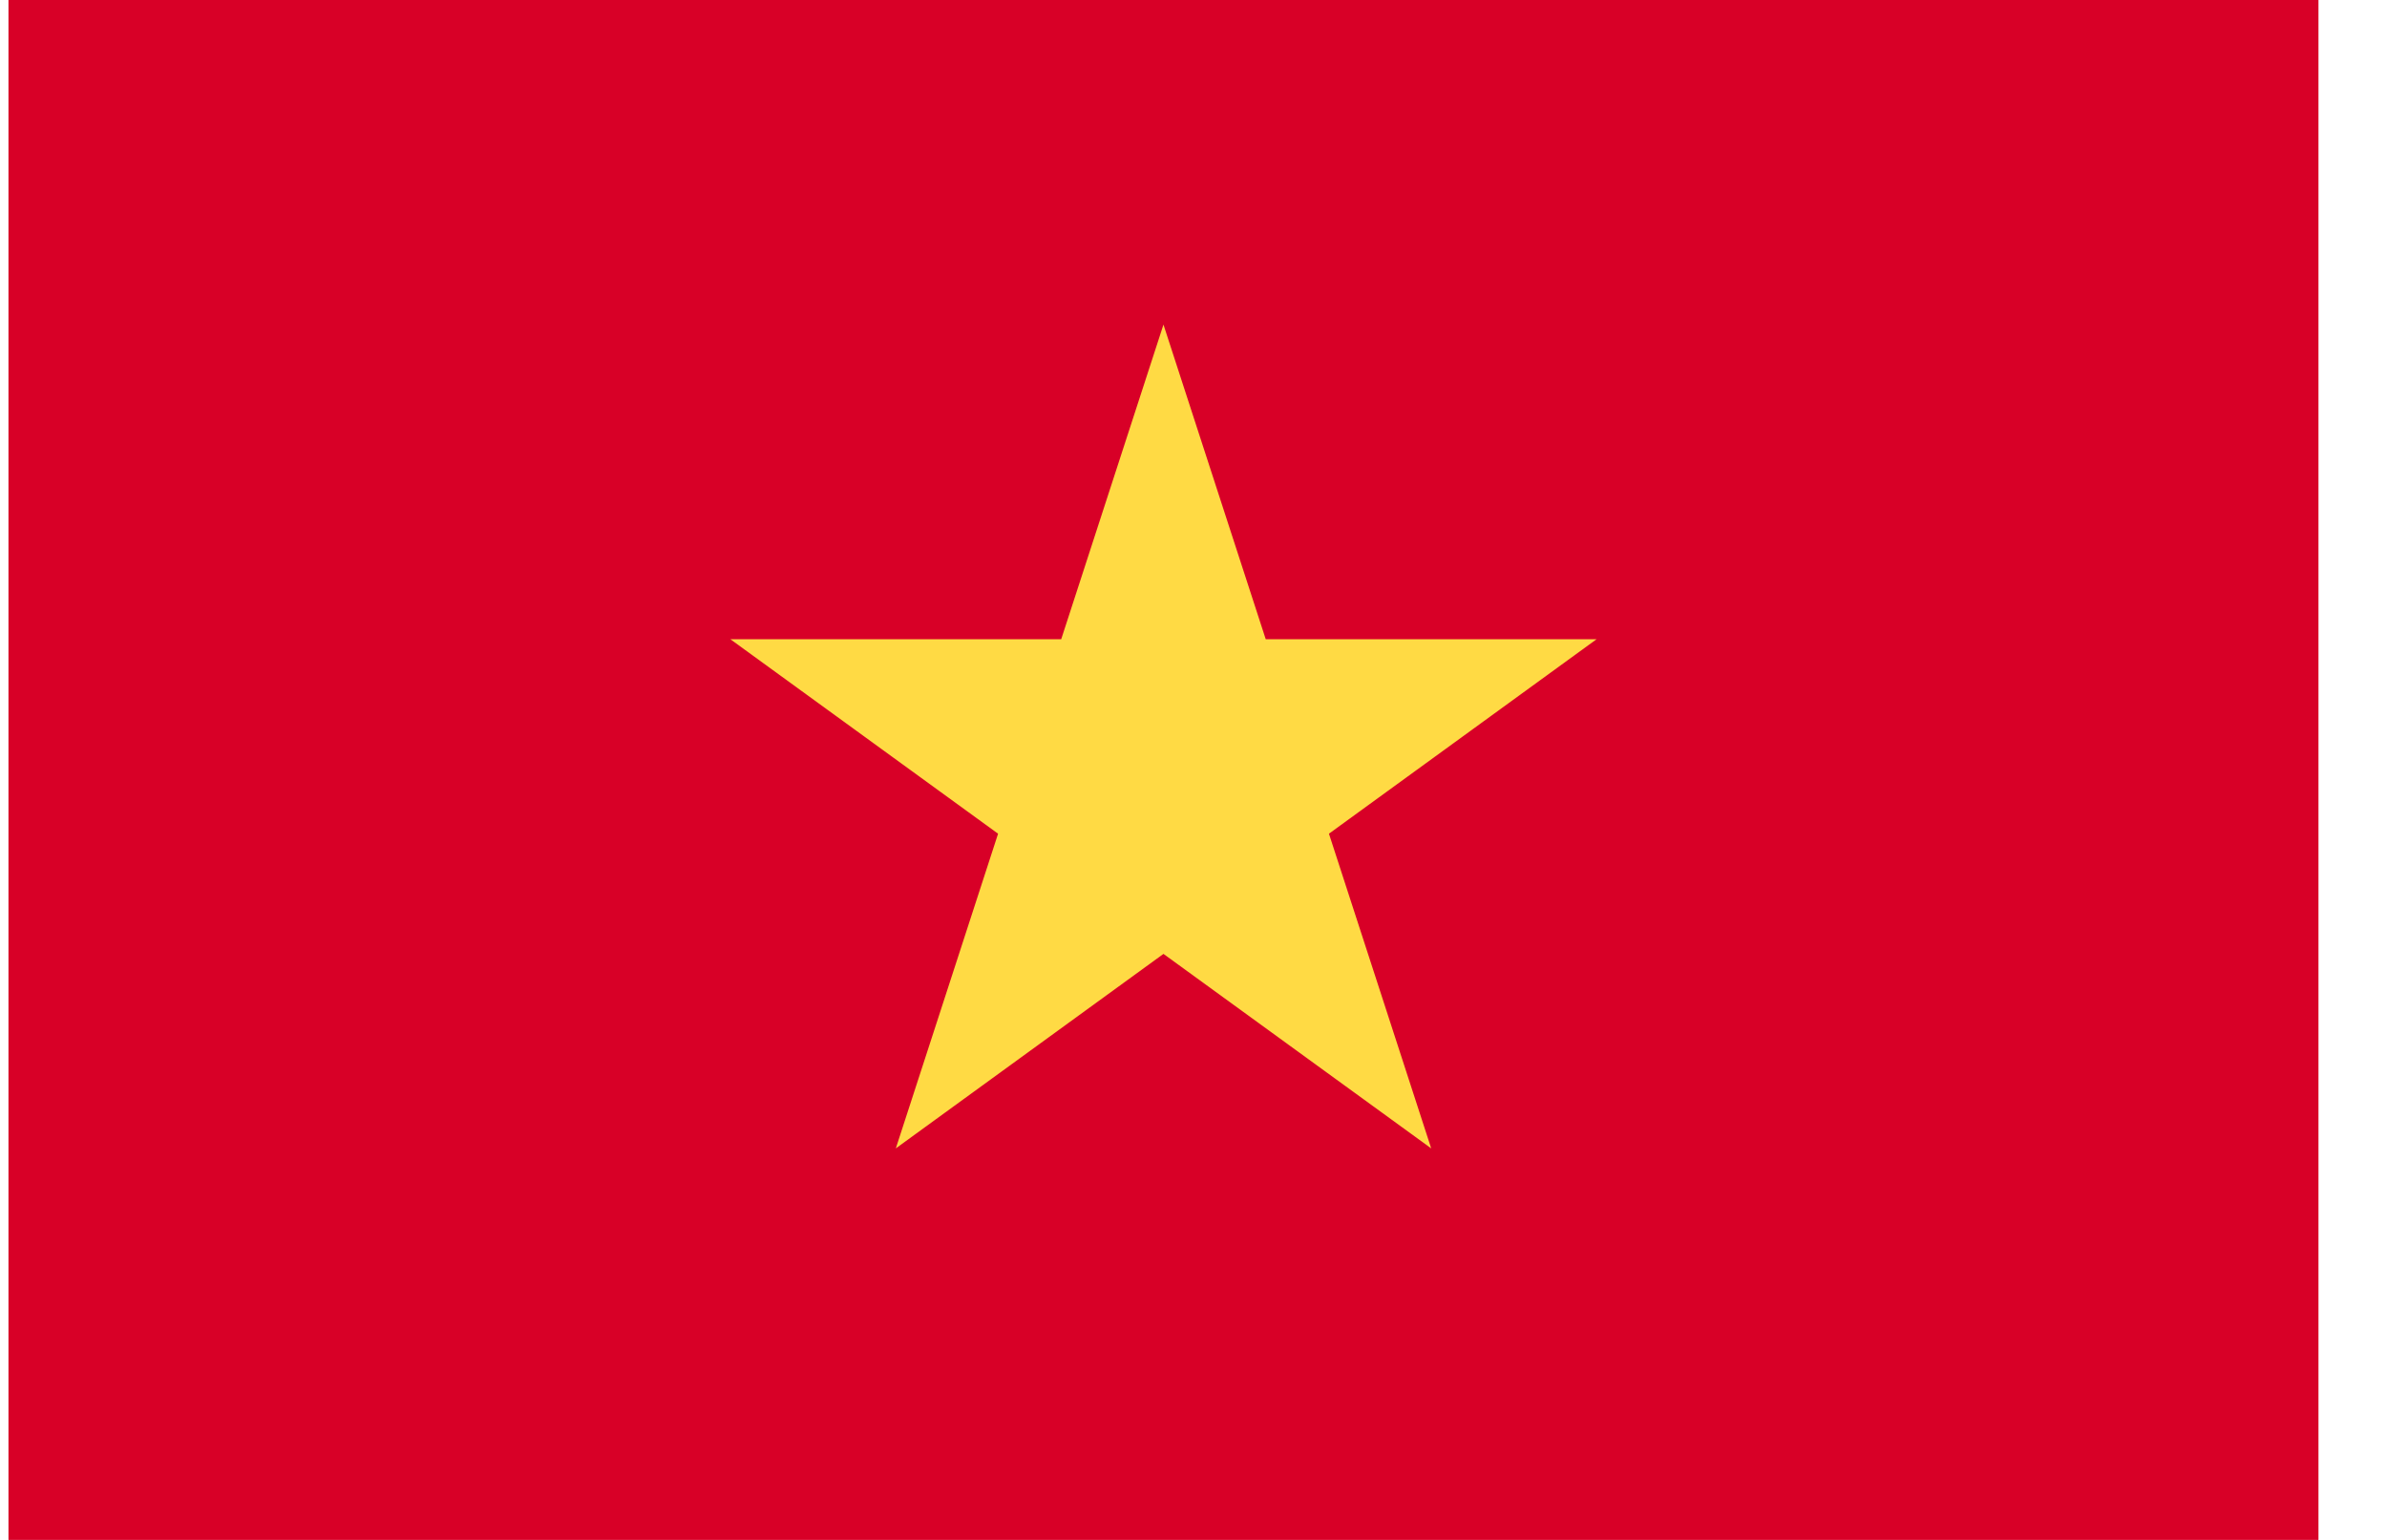
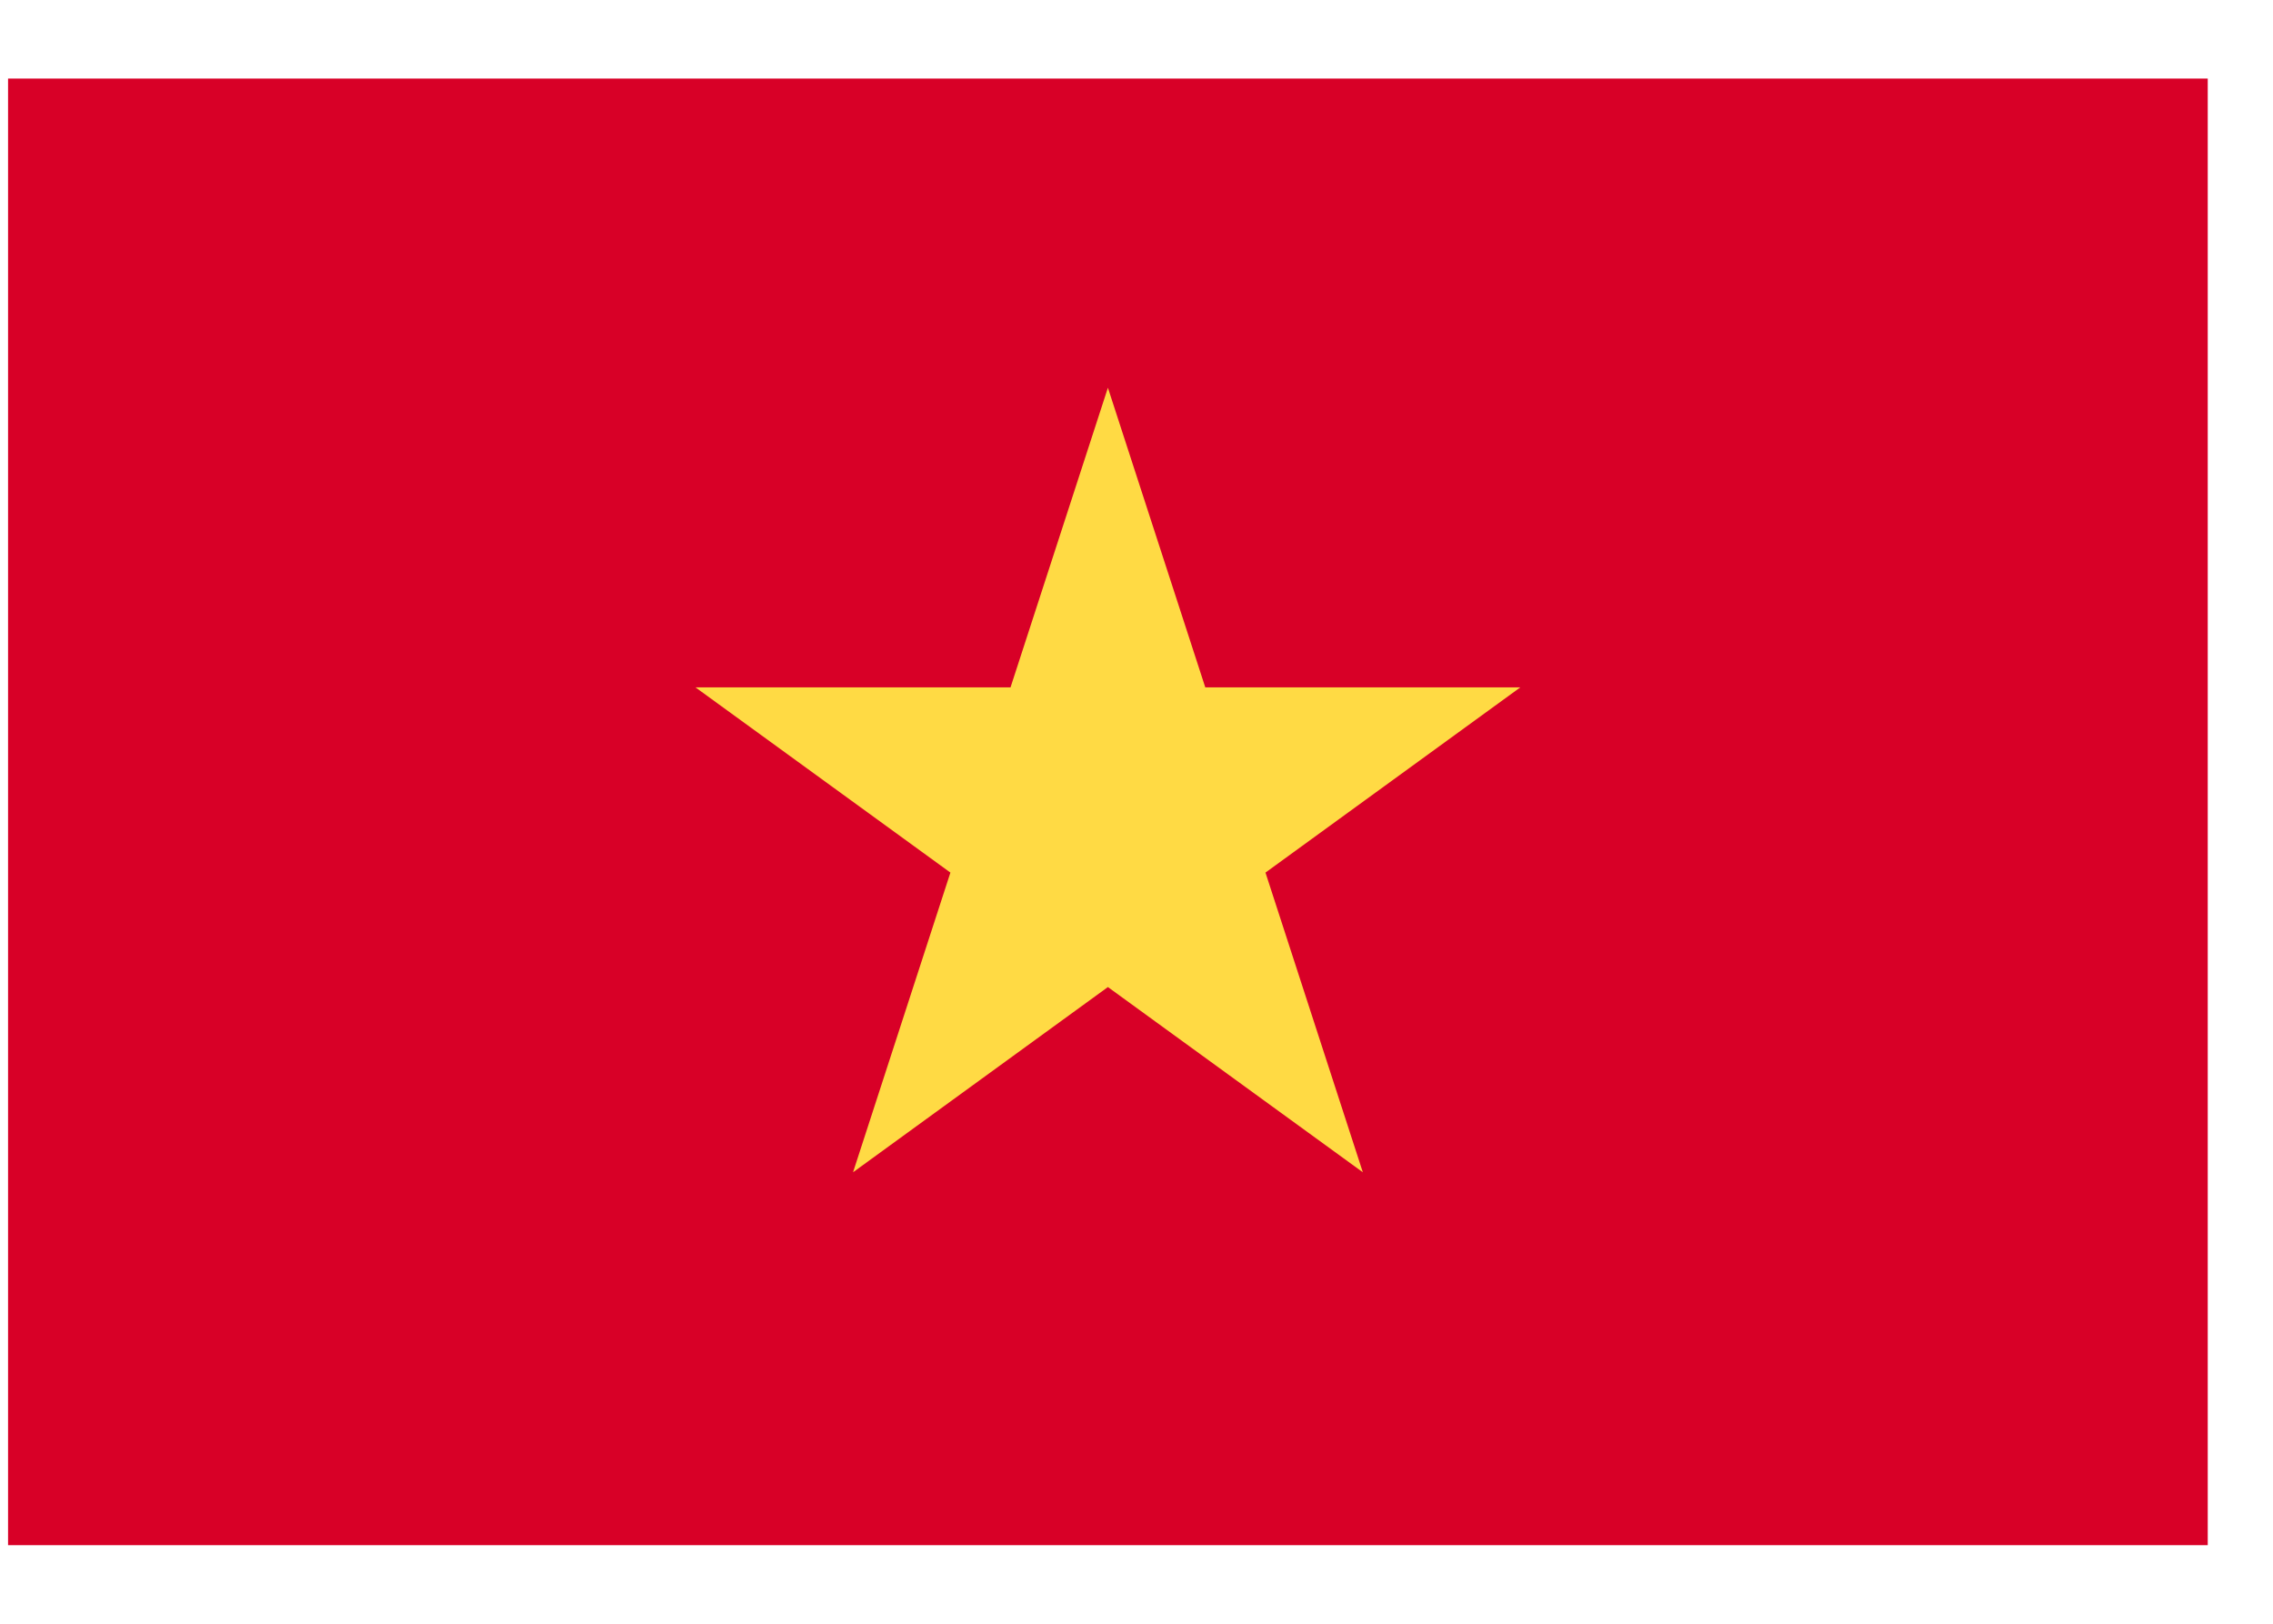
- <svg xmlns="http://www.w3.org/2000/svg" width="31" height="20" viewBox="0 0 31 20" fill="none">
+ <svg xmlns="http://www.w3.org/2000/svg" width="28" height="20" viewBox="0 0 31 20" fill="none">
  <path d="M11.632 0H0.11V20H30.11V0H11.632Z" fill="#D80027" />
  <path d="M15.11 4.216L16.438 8.302H20.735L17.259 10.828L18.587 14.915L15.11 12.389L11.634 14.915L12.962 10.828L9.485 8.302H13.782L15.11 4.216Z" fill="#FFDA44" />
</svg>
